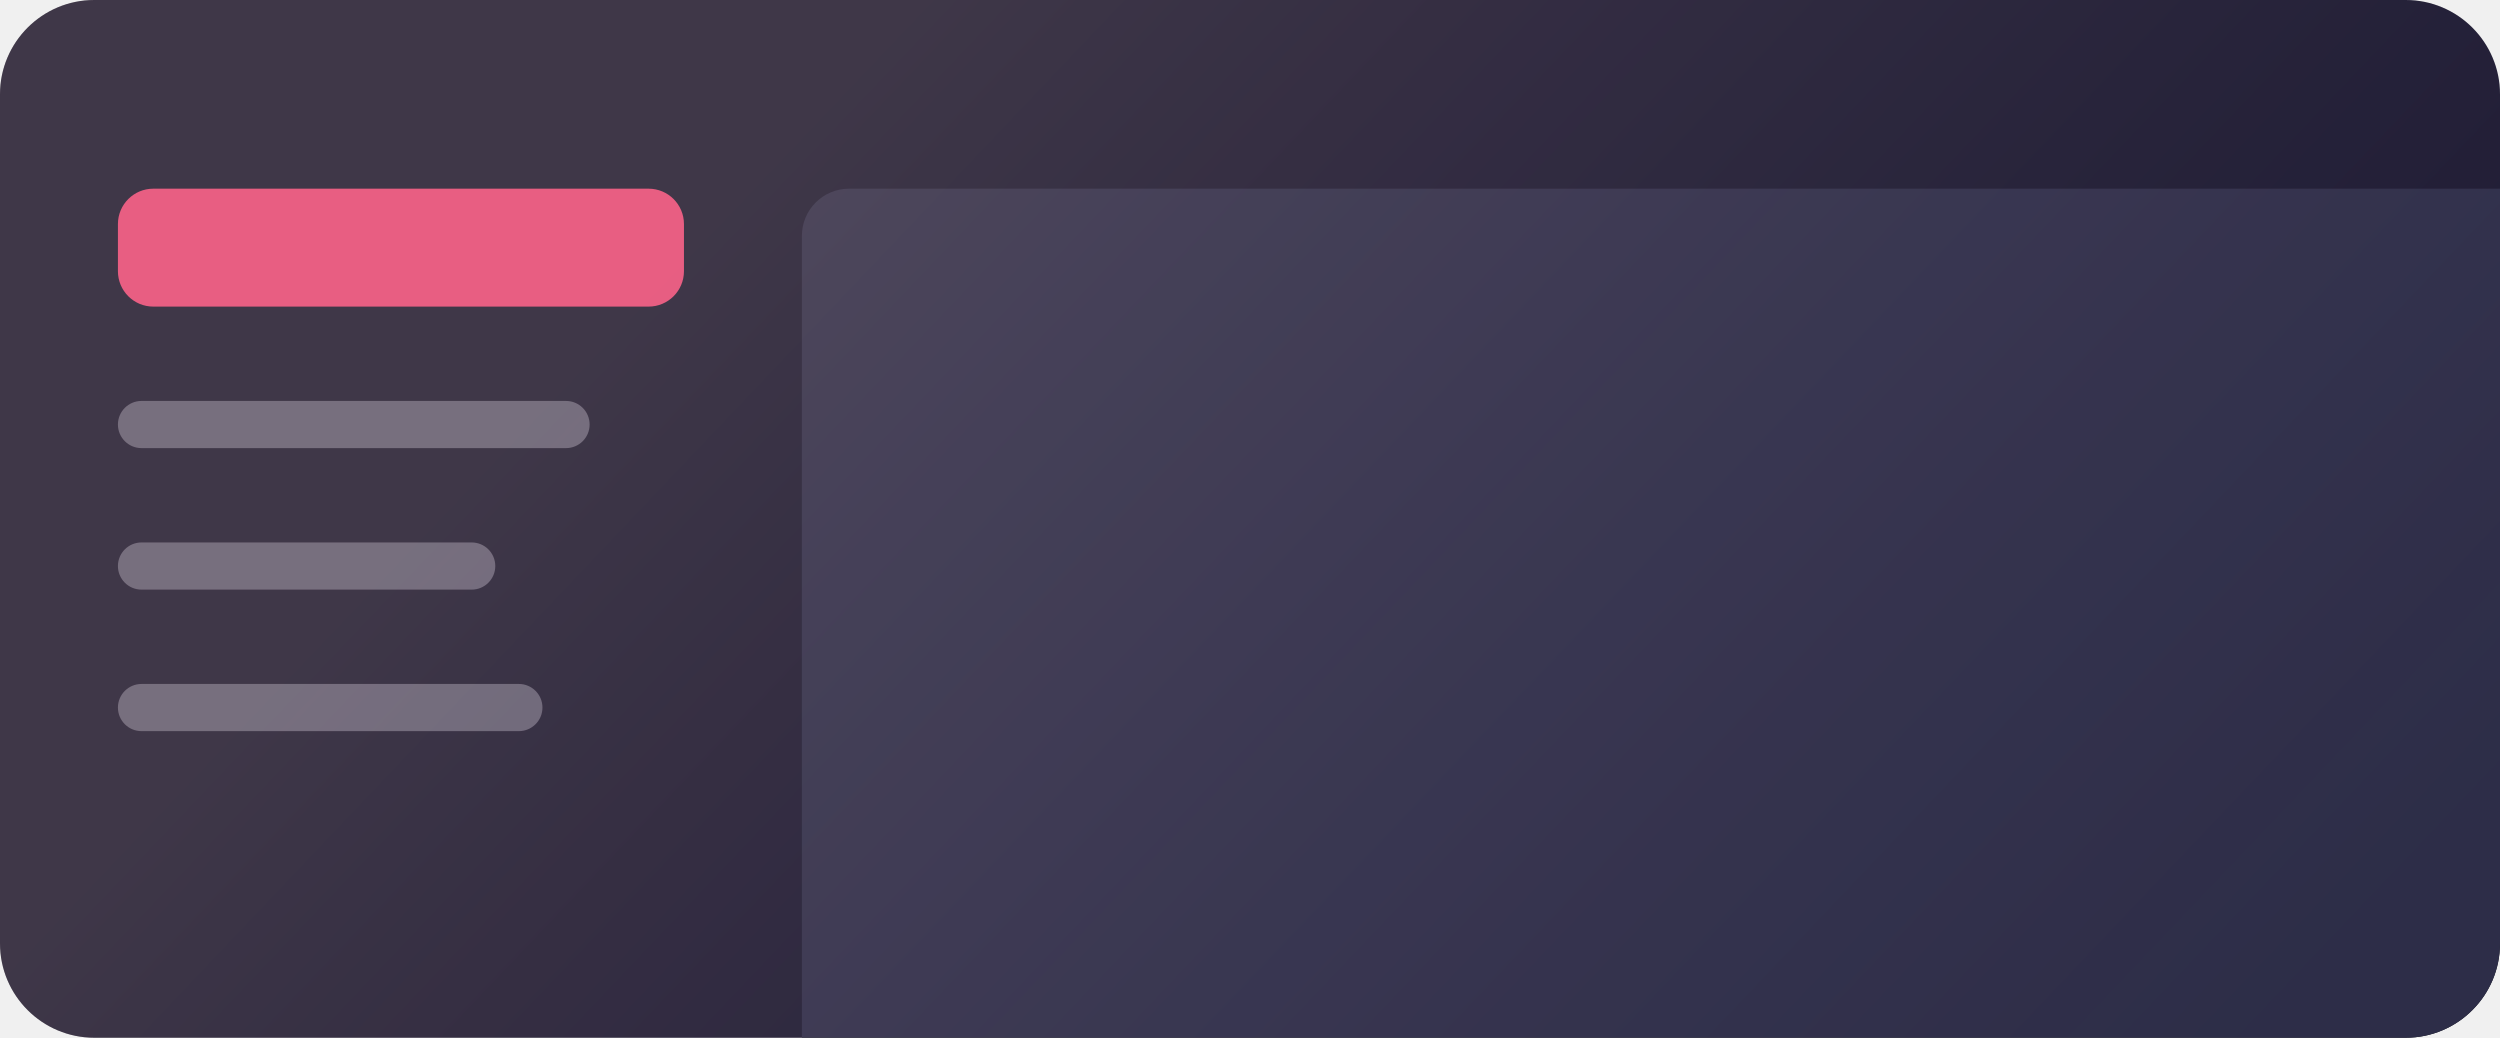
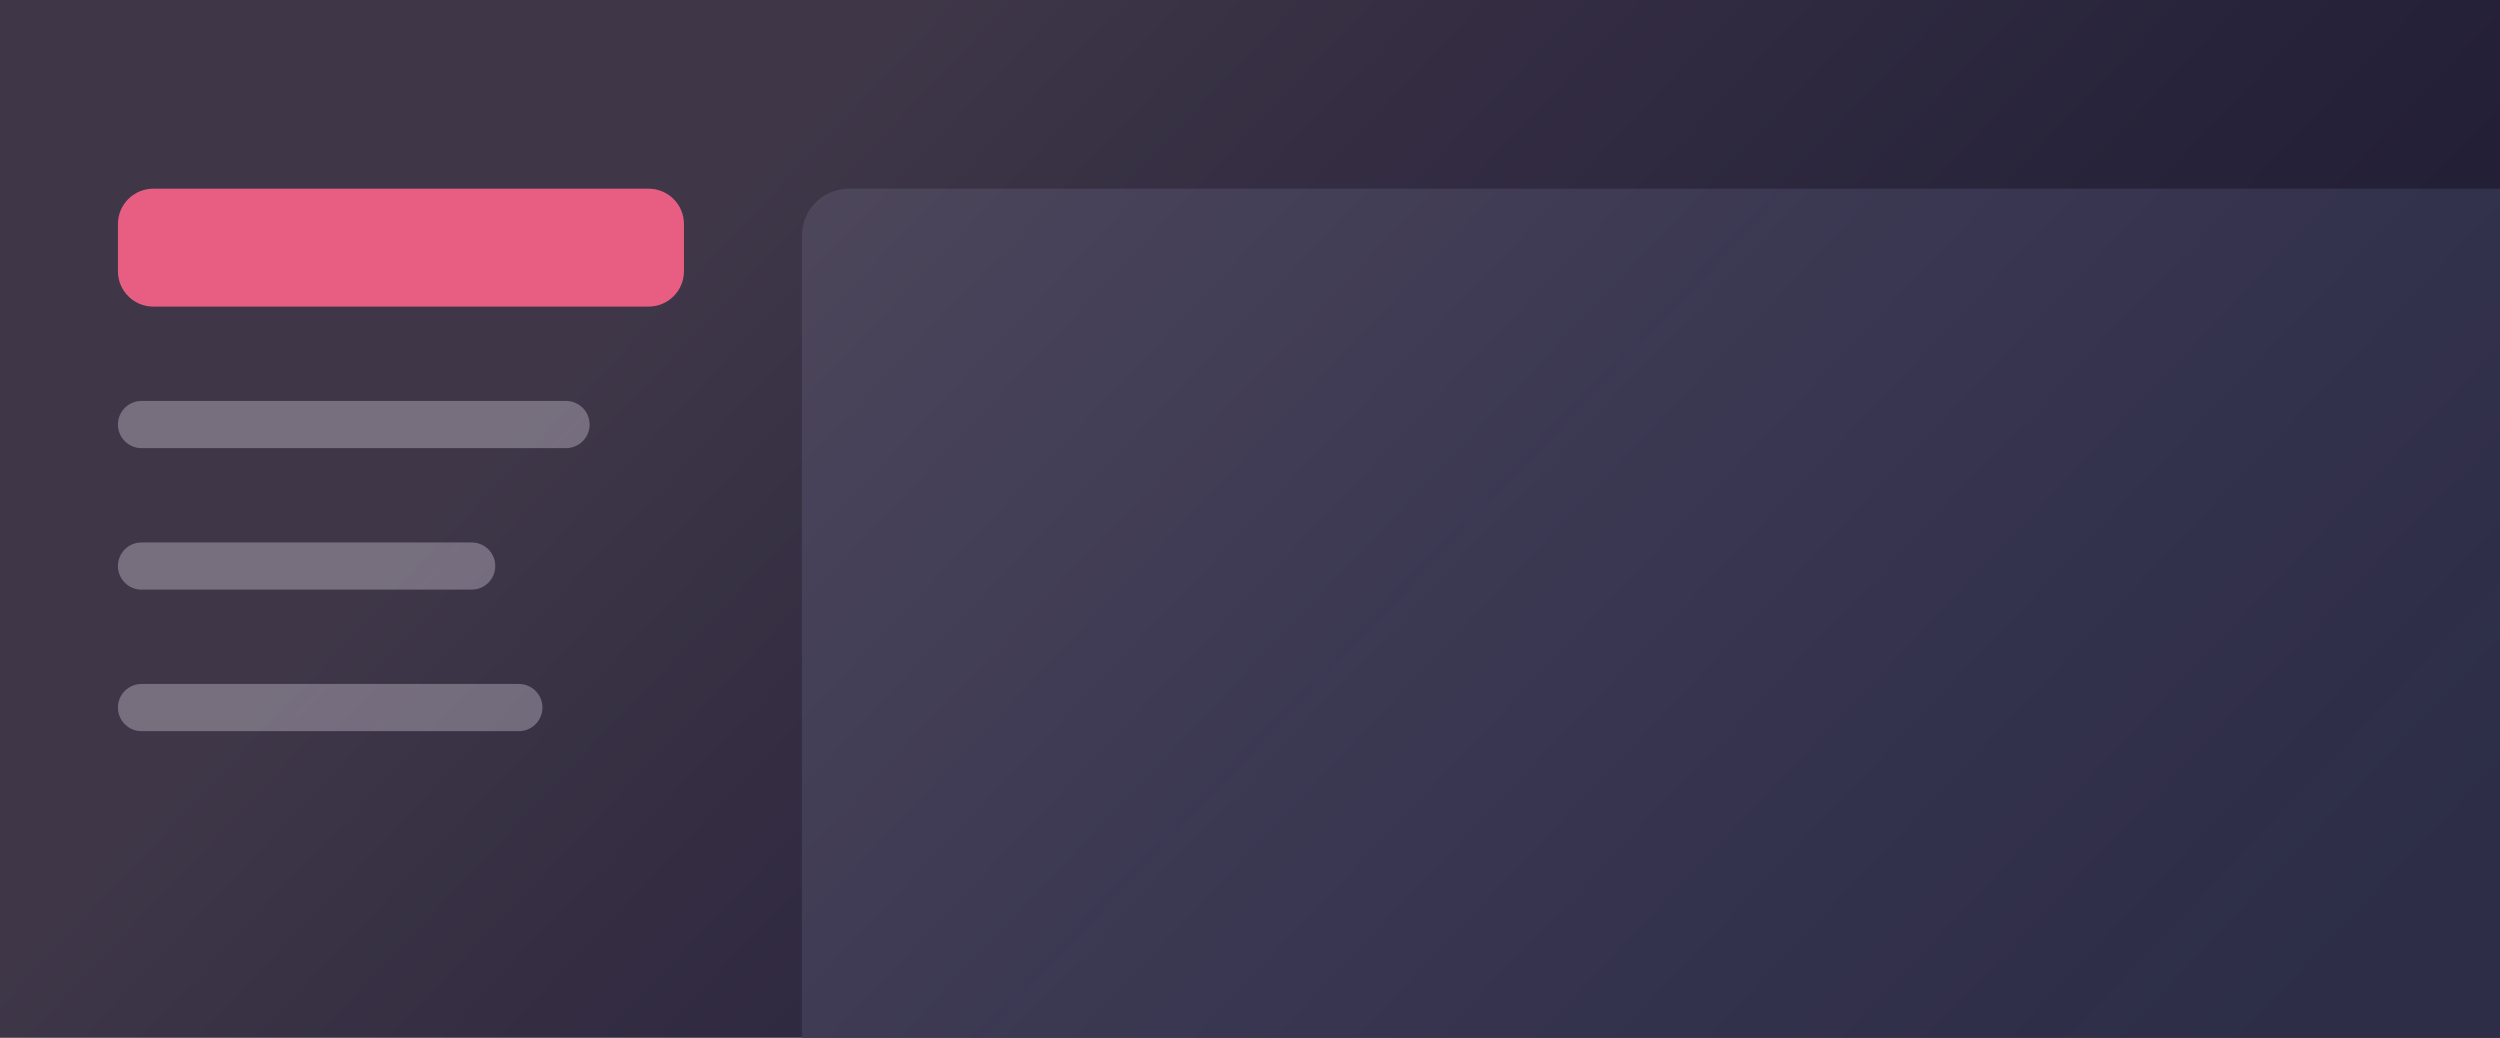
- <svg xmlns="http://www.w3.org/2000/svg" width="106" height="44" fill="none">
-   <path fill="#13151A" d="M0 4a4 4 0 0 1 4-4h98a4 4 0 0 1 4 4v36a4 4 0 0 1-4 4H4a4 4 0 0 1-4-4V4z" />
-   <path fill="#262A33" d="M34 10a2 2 0 0 1 2-2h70v32a4 4 0 0 1-4 4H34V10z" />
-   <rect width="24" height="5" x="5" y="8" fill="#E64663" rx="1.5" />
-   <g fill="#fff" opacity=".3">
-     <rect width="18" height="2" x="5" y="29" rx="1" />
-     <rect width="16" height="2" x="5" y="23" rx="1" />
-     <rect width="20" height="2" x="5" y="17" rx="1" />
+ <svg xmlns="http://www.w3.org/2000/svg" width="106" height="44" fill="none" viewBox="0 0 106 44">
+   <g clip-path="url(#a)">
+     <path fill="#13151A" d="M0 0h106v44H0V0Z" />
+     <path fill="#262A33" d="M34 10a2 2 0 0 1 2-2h70v36H34V10Z" />
+     <rect width="24" height="5" x="5" y="8" fill="#E64663" rx="1.5" />
+     <g fill="#fff" opacity=".3">
+       <rect width="18" height="2" x="5" y="29" rx="1" />
+       <rect width="16" height="2" x="5" y="23" rx="1" />
+       <rect width="20" height="2" x="5" y="17" rx="1" />
+     </g>
+     <path fill="url(#b)" d="M0 0h106v44H0z" />
  </g>
-   <rect width="106" height="44" fill="url(#a)" rx="4" />
  <defs>
-     <linearGradient id="a" x1="37.795" x2="89.144" y1="1.692" y2="50.493" gradientUnits="userSpaceOnUse">
+     <linearGradient id="b" x1="37.795" x2="89.144" y1="1.692" y2="50.493" gradientUnits="userSpaceOnUse">
      <stop stop-color="#EEBEFF" stop-opacity=".2" />
      <stop offset="1" stop-color="#6D4AFF" stop-opacity=".1" />
    </linearGradient>
+     <clipPath id="a">
+       <path fill="#fff" d="M0 0h106v44H0z" />
+     </clipPath>
  </defs>
</svg>
